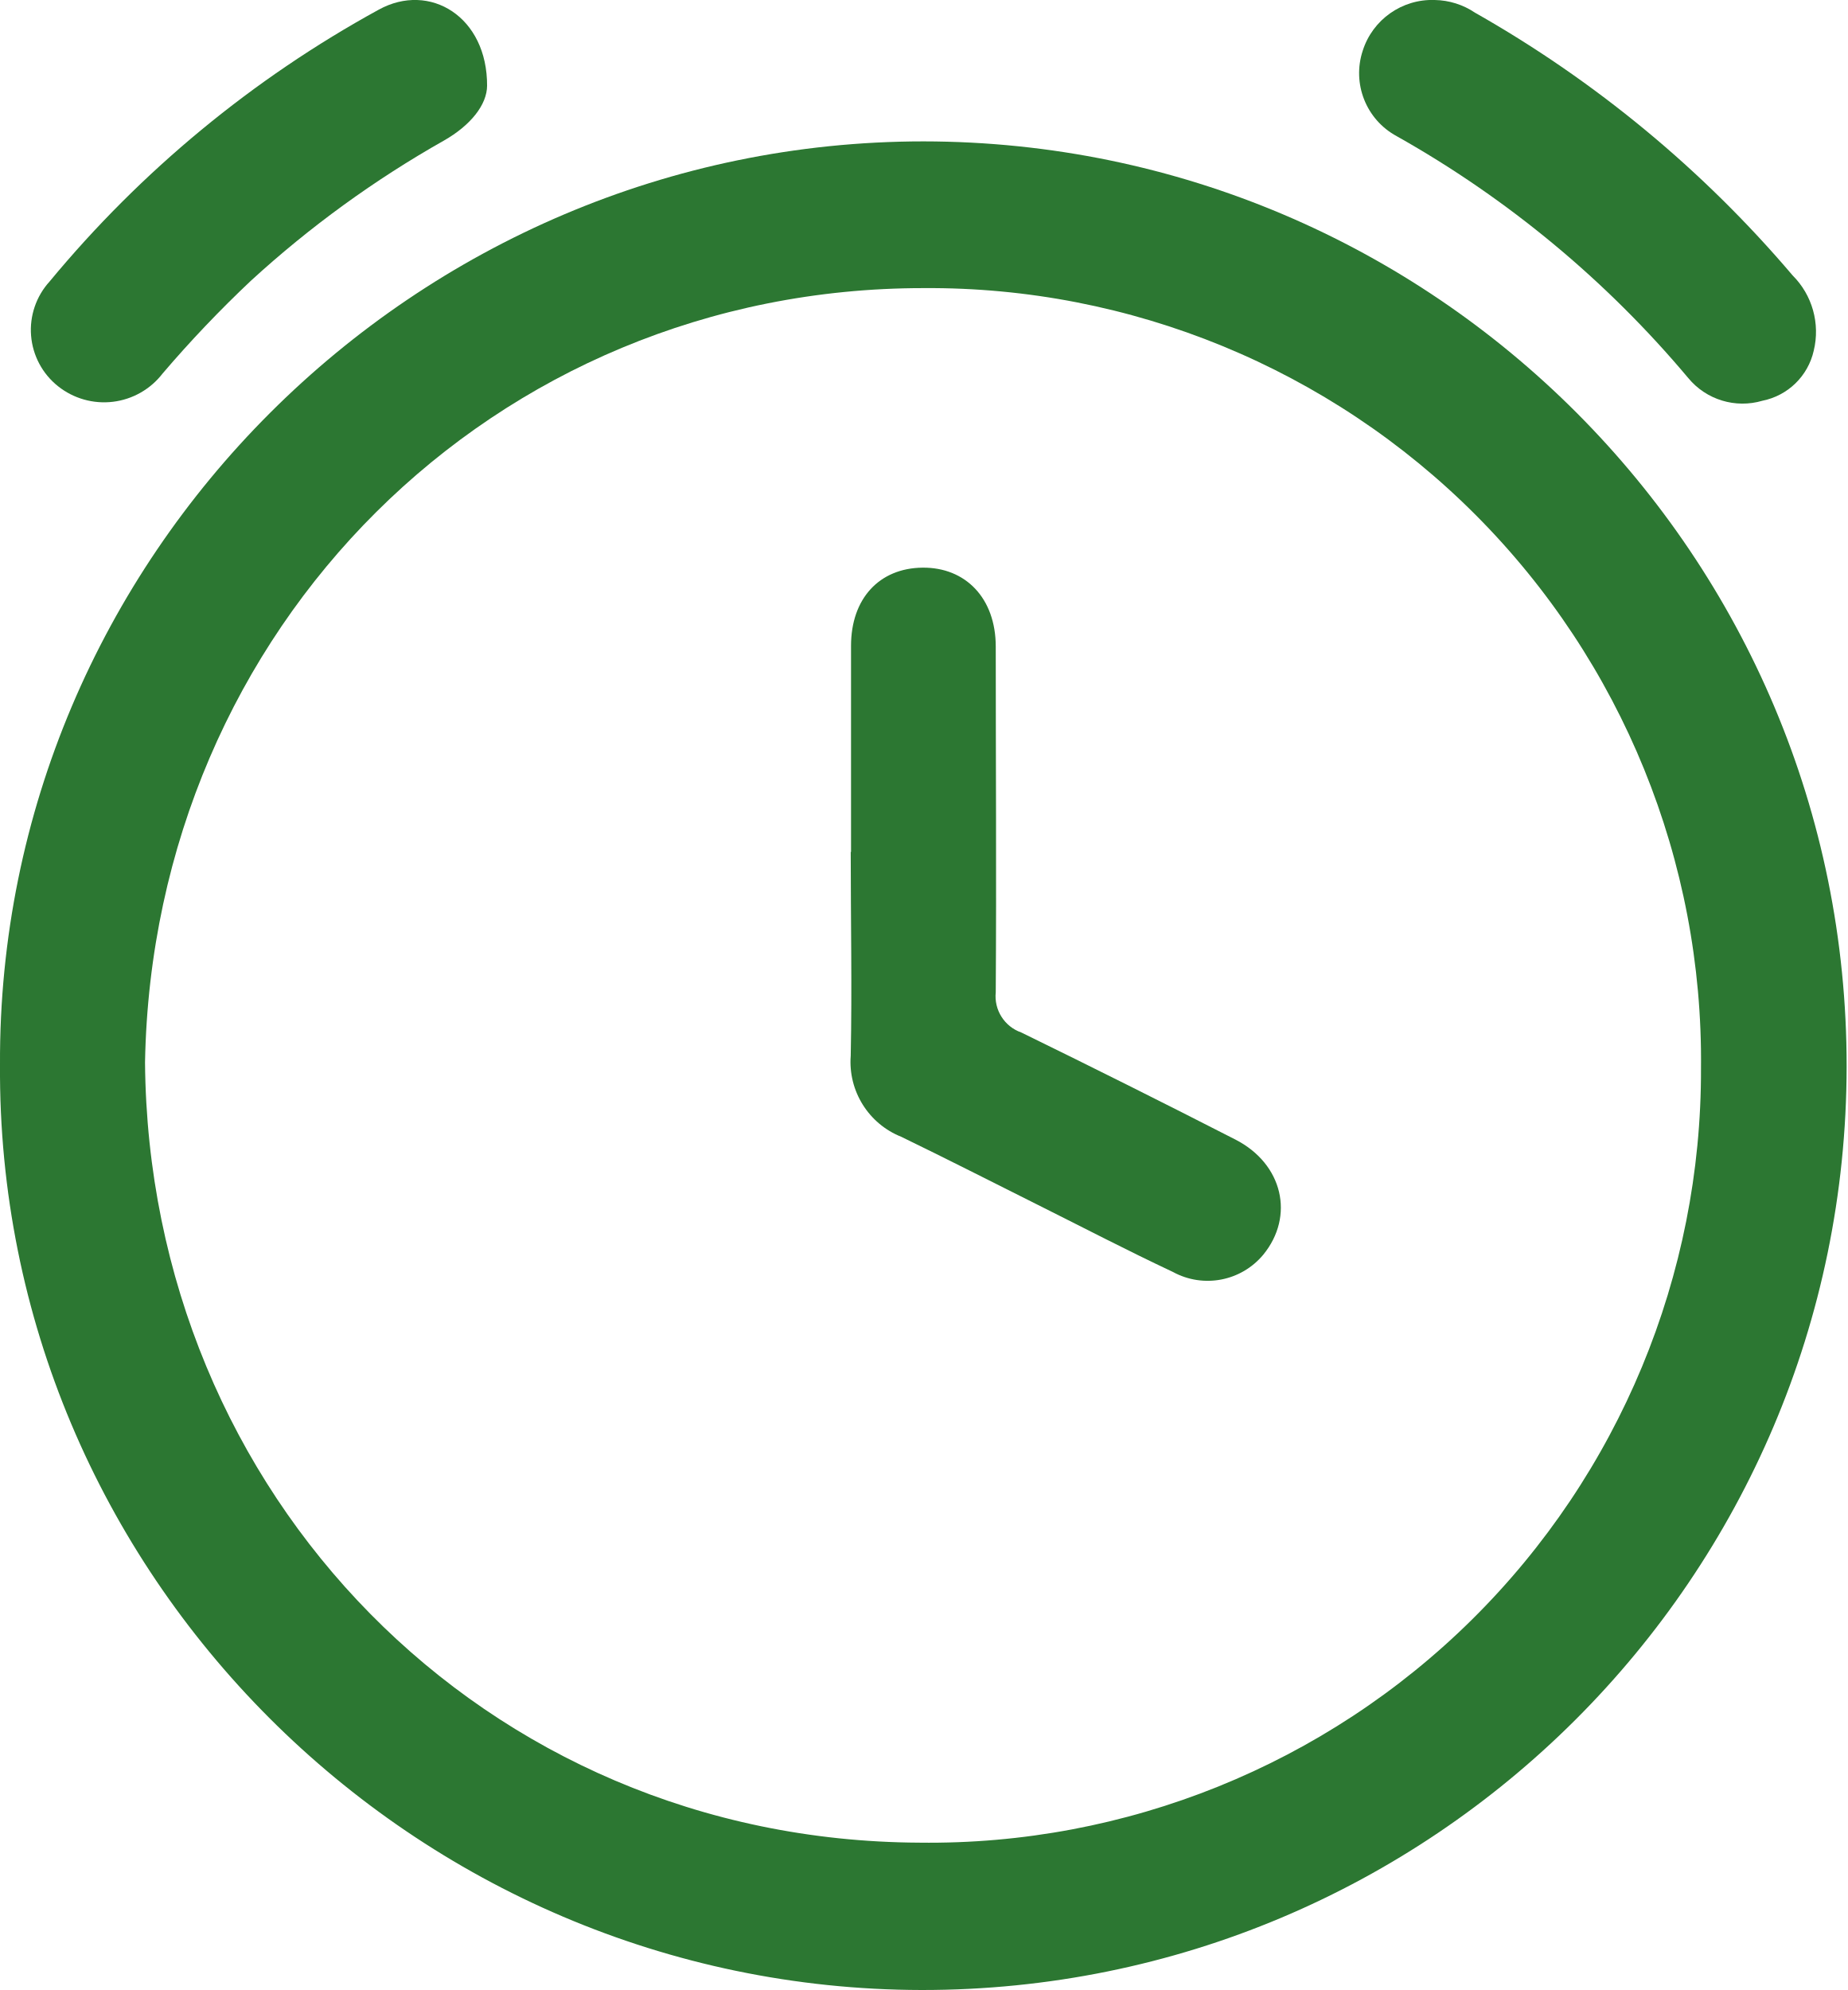
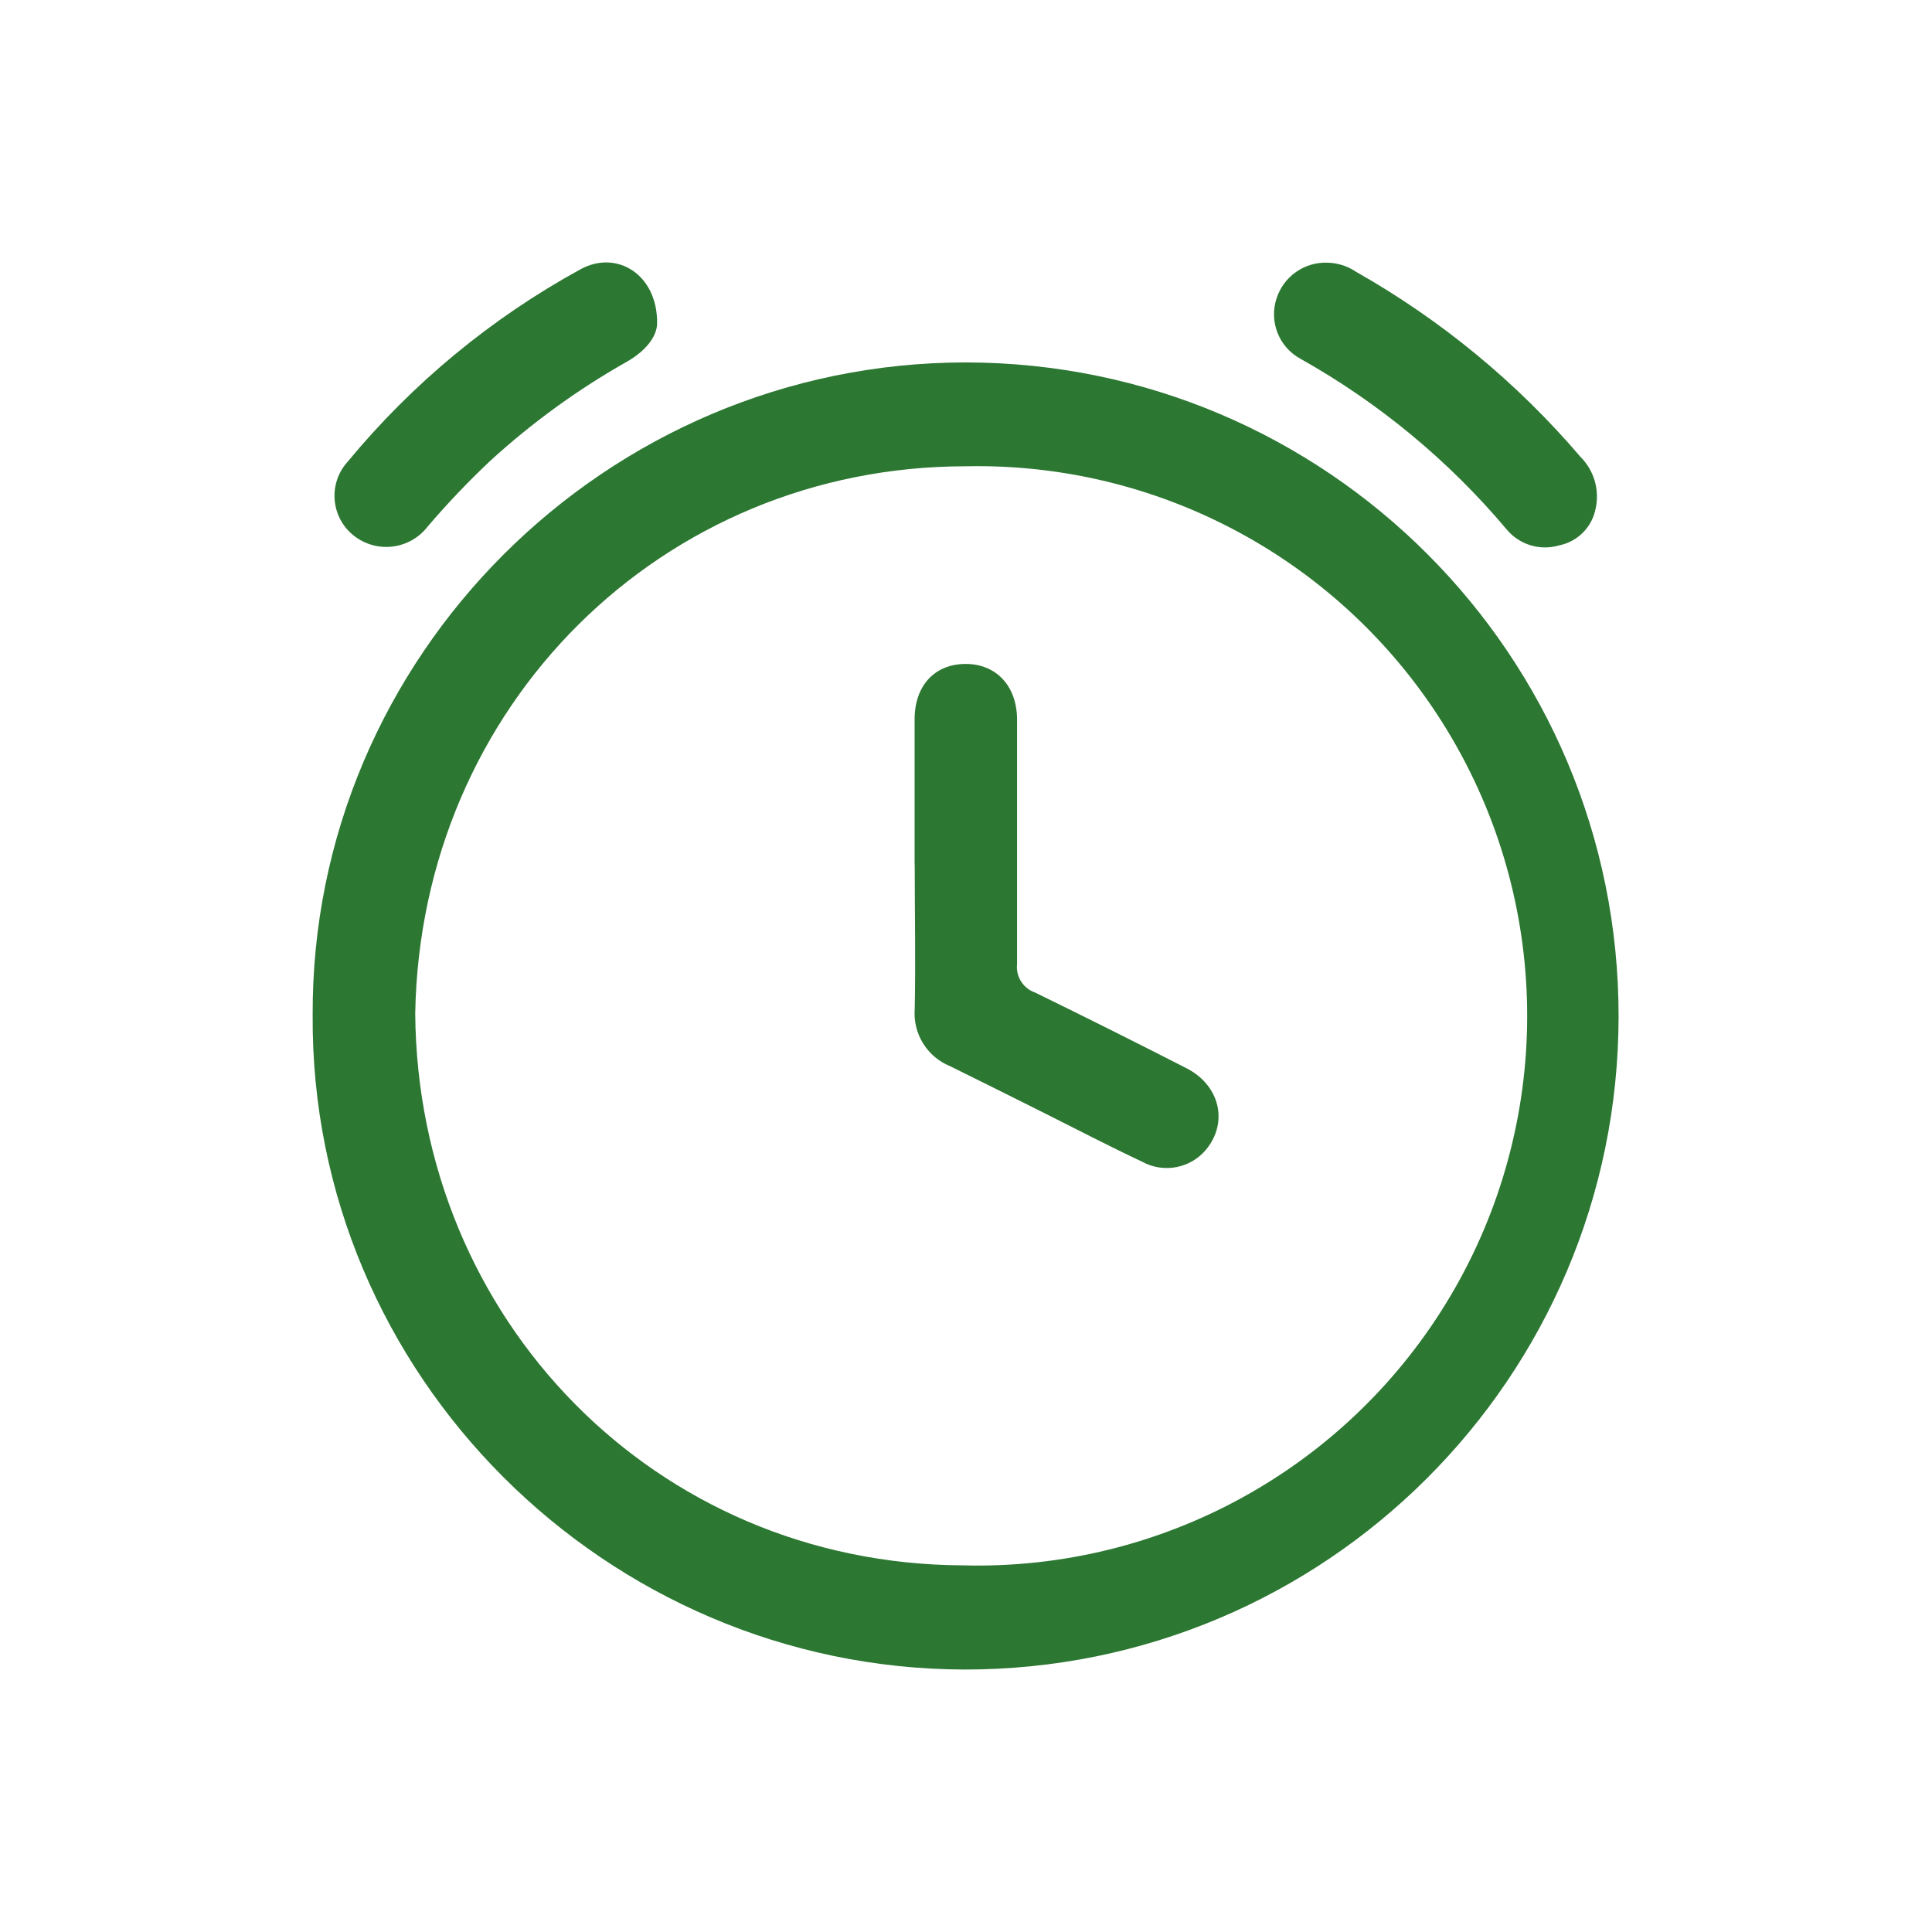
- <svg xmlns="http://www.w3.org/2000/svg" id="Layer_1" data-name="Layer 1" viewBox="0 0 120.78 130.06">
+ <svg xmlns="http://www.w3.org/2000/svg" id="Layer_1" data-name="Layer 1" viewBox="0 0 178.58 178.58">
  <defs>
-     <style>.cls-1{fill:none;}.cls-2{clip-path:url(#clip-path);}.cls-3{fill:#2c7732;}</style>
-     <clipPath id="clip-path">
-       <rect class="cls-1" width="120.78" height="130.06" />
-     </clipPath>
+     <style>.cls-1{fill:#2c7732;}</style>
  </defs>
-   <g class="cls-2">
-     <path class="cls-3" d="M9.48,69.43c.23,28.25,22.16,50.86,50.6,51a50.45,50.45,0,0,0,51.11-50.6,50.46,50.46,0,0,0-50.82-51C32.3,18.82,10,41,9.48,69.43M0,69.58C-.15,36.45,27.09,9.25,60.37,9.24a60.41,60.41,0,1,1-.14,120.82C27.05,130-.22,102.83,0,69.58" />
-     <path class="cls-3" d="M93.78,0a4.86,4.86,0,0,1,2.64.83A77.21,77.21,0,0,1,117.18,18a5.21,5.21,0,0,1,1.38,4.92,4.3,4.3,0,0,1-3.35,3.27,4.6,4.6,0,0,1-4.85-1.48A69.11,69.11,0,0,0,91.3,8.9a4.68,4.68,0,0,1-2.22-5.59A4.76,4.76,0,0,1,93.78,0" />
-     <path class="cls-3" d="M31.84,5.59c0,1.26-1.09,2.61-2.81,3.59a68.78,68.78,0,0,0-12.62,9.16,77.05,77.05,0,0,0-5.78,6.07,4.83,4.83,0,0,1-6.84.83,4.7,4.7,0,0,1-.55-6.84A74.18,74.18,0,0,1,24.76.63c3.33-1.83,7.11.46,7.08,5" />
-     <path class="cls-3" d="M55.63,55.68c0-4.49,0-9,0-13.47,0-3.09,1.85-5.08,4.67-5.11s4.79,2,4.79,5.16c0,7.53.05,15.06,0,22.59a2.51,2.51,0,0,0,1.67,2.63q7,3.42,14,7c3.1,1.59,3.88,5,1.82,7.52a4.73,4.73,0,0,1-5.91,1.13c-3-1.41-5.88-2.91-8.82-4.38s-5.94-3-8.93-4.45A5.27,5.27,0,0,1,55.61,69c.09-4.44,0-8.88,0-13.32" />
-   </g>
+   <path class="cls-1" d="M38.38,93.69c.23,28.25,22.16,50.86,50.6,51A50.81,50.81,0,1,0,89.27,43.1c-28.07,0-50.4,22.12-50.89,50.59m-9.48.15C28.75,60.71,56,33.51,89.27,33.5a60.41,60.41,0,1,1-.14,120.82C56,154.23,28.68,127.09,28.9,93.84" />
+   <path class="cls-1" d="M122.68,24.28a4.86,4.86,0,0,1,2.64.83,77.4,77.4,0,0,1,20.76,17.11,5.19,5.19,0,0,1,1.38,4.92,4.29,4.29,0,0,1-3.34,3.27,4.61,4.61,0,0,1-4.86-1.48A69.11,69.11,0,0,0,120.2,33.16,4.68,4.68,0,0,1,118,27.57a4.76,4.76,0,0,1,4.7-3.29" />
+   <path class="cls-1" d="M60.74,29.85c0,1.27-1.08,2.61-2.81,3.59A69.13,69.13,0,0,0,45.31,42.6a77.05,77.05,0,0,0-5.78,6.07,4.83,4.83,0,0,1-6.84.83,4.69,4.69,0,0,1-.54-6.84A74,74,0,0,1,53.66,24.89c3.33-1.83,7.12.46,7.08,5" />
+   <path class="cls-1" d="M84.54,79.94c0-4.49,0-9,0-13.46,0-3.1,1.85-5.09,4.68-5.11s4.78,2,4.79,5.15c0,7.53,0,15.06,0,22.59a2.49,2.49,0,0,0,1.66,2.63q7,3.42,14,7c3.09,1.58,3.88,5,1.82,7.51a4.73,4.73,0,0,1-5.92,1.13c-3-1.41-5.88-2.91-8.81-4.38s-6-3-8.94-4.45a5.27,5.27,0,0,1-3.27-5.29c.09-4.44,0-8.88,0-13.32" />
</svg>
